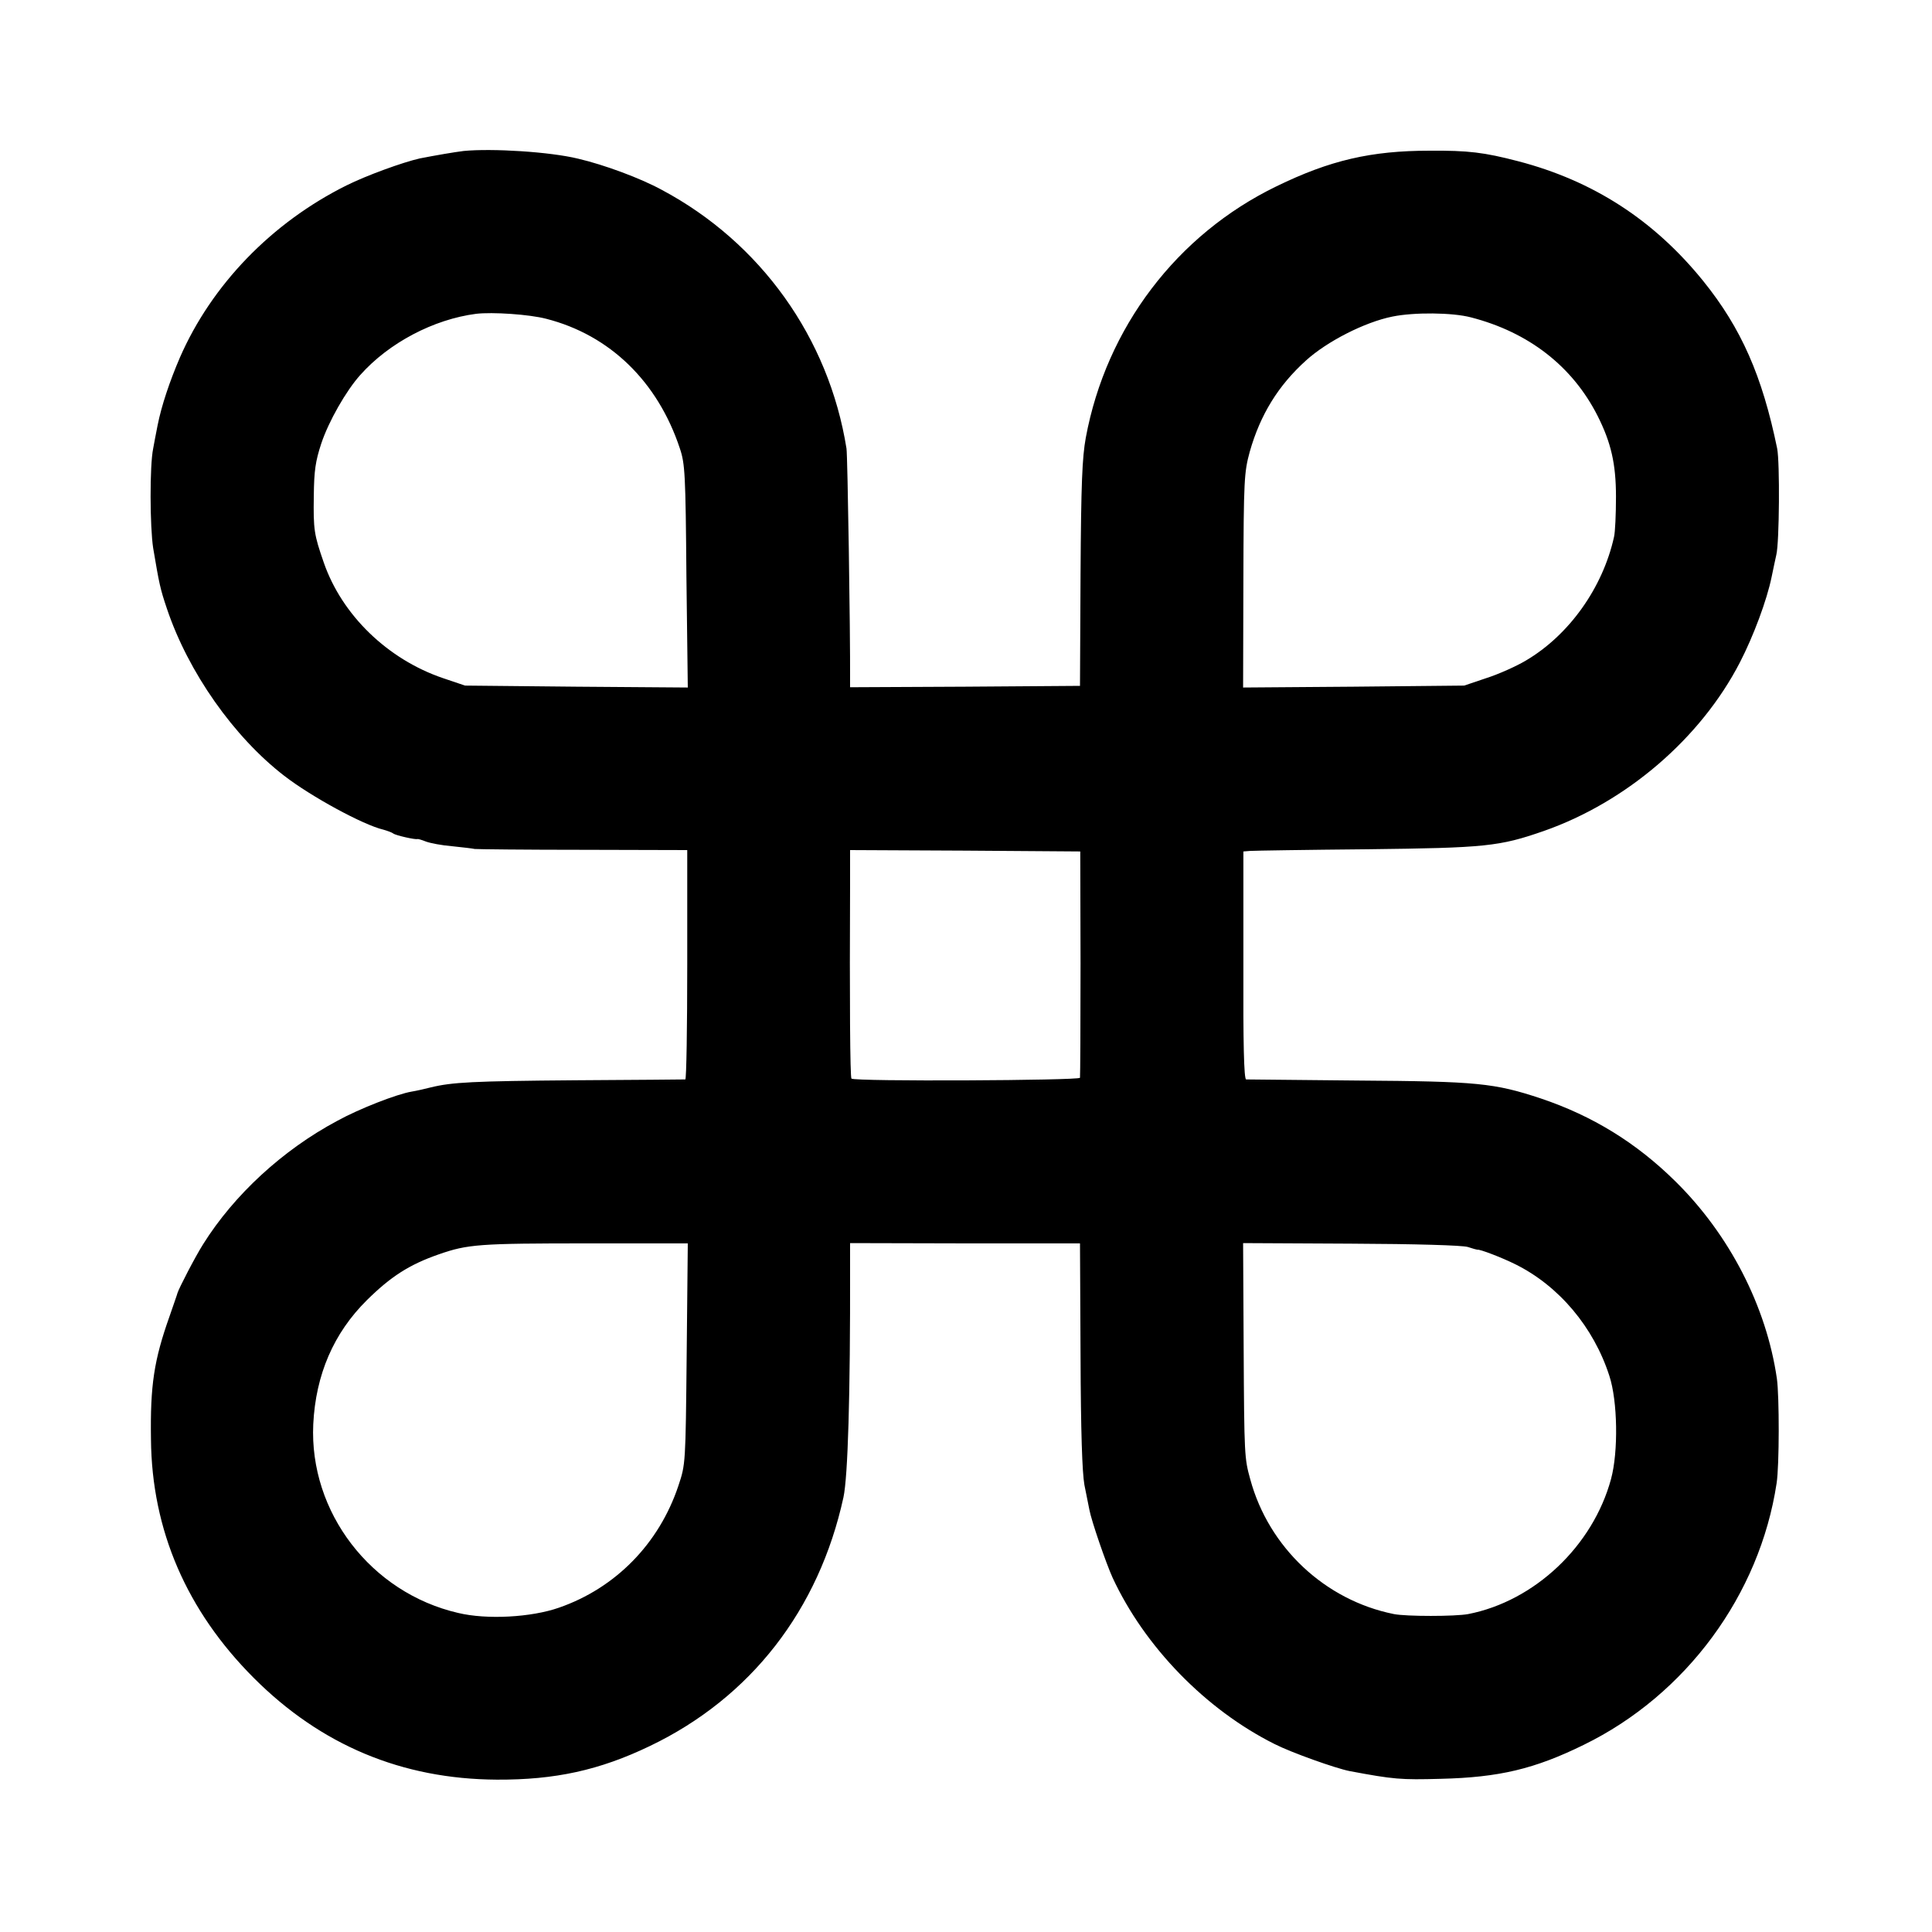
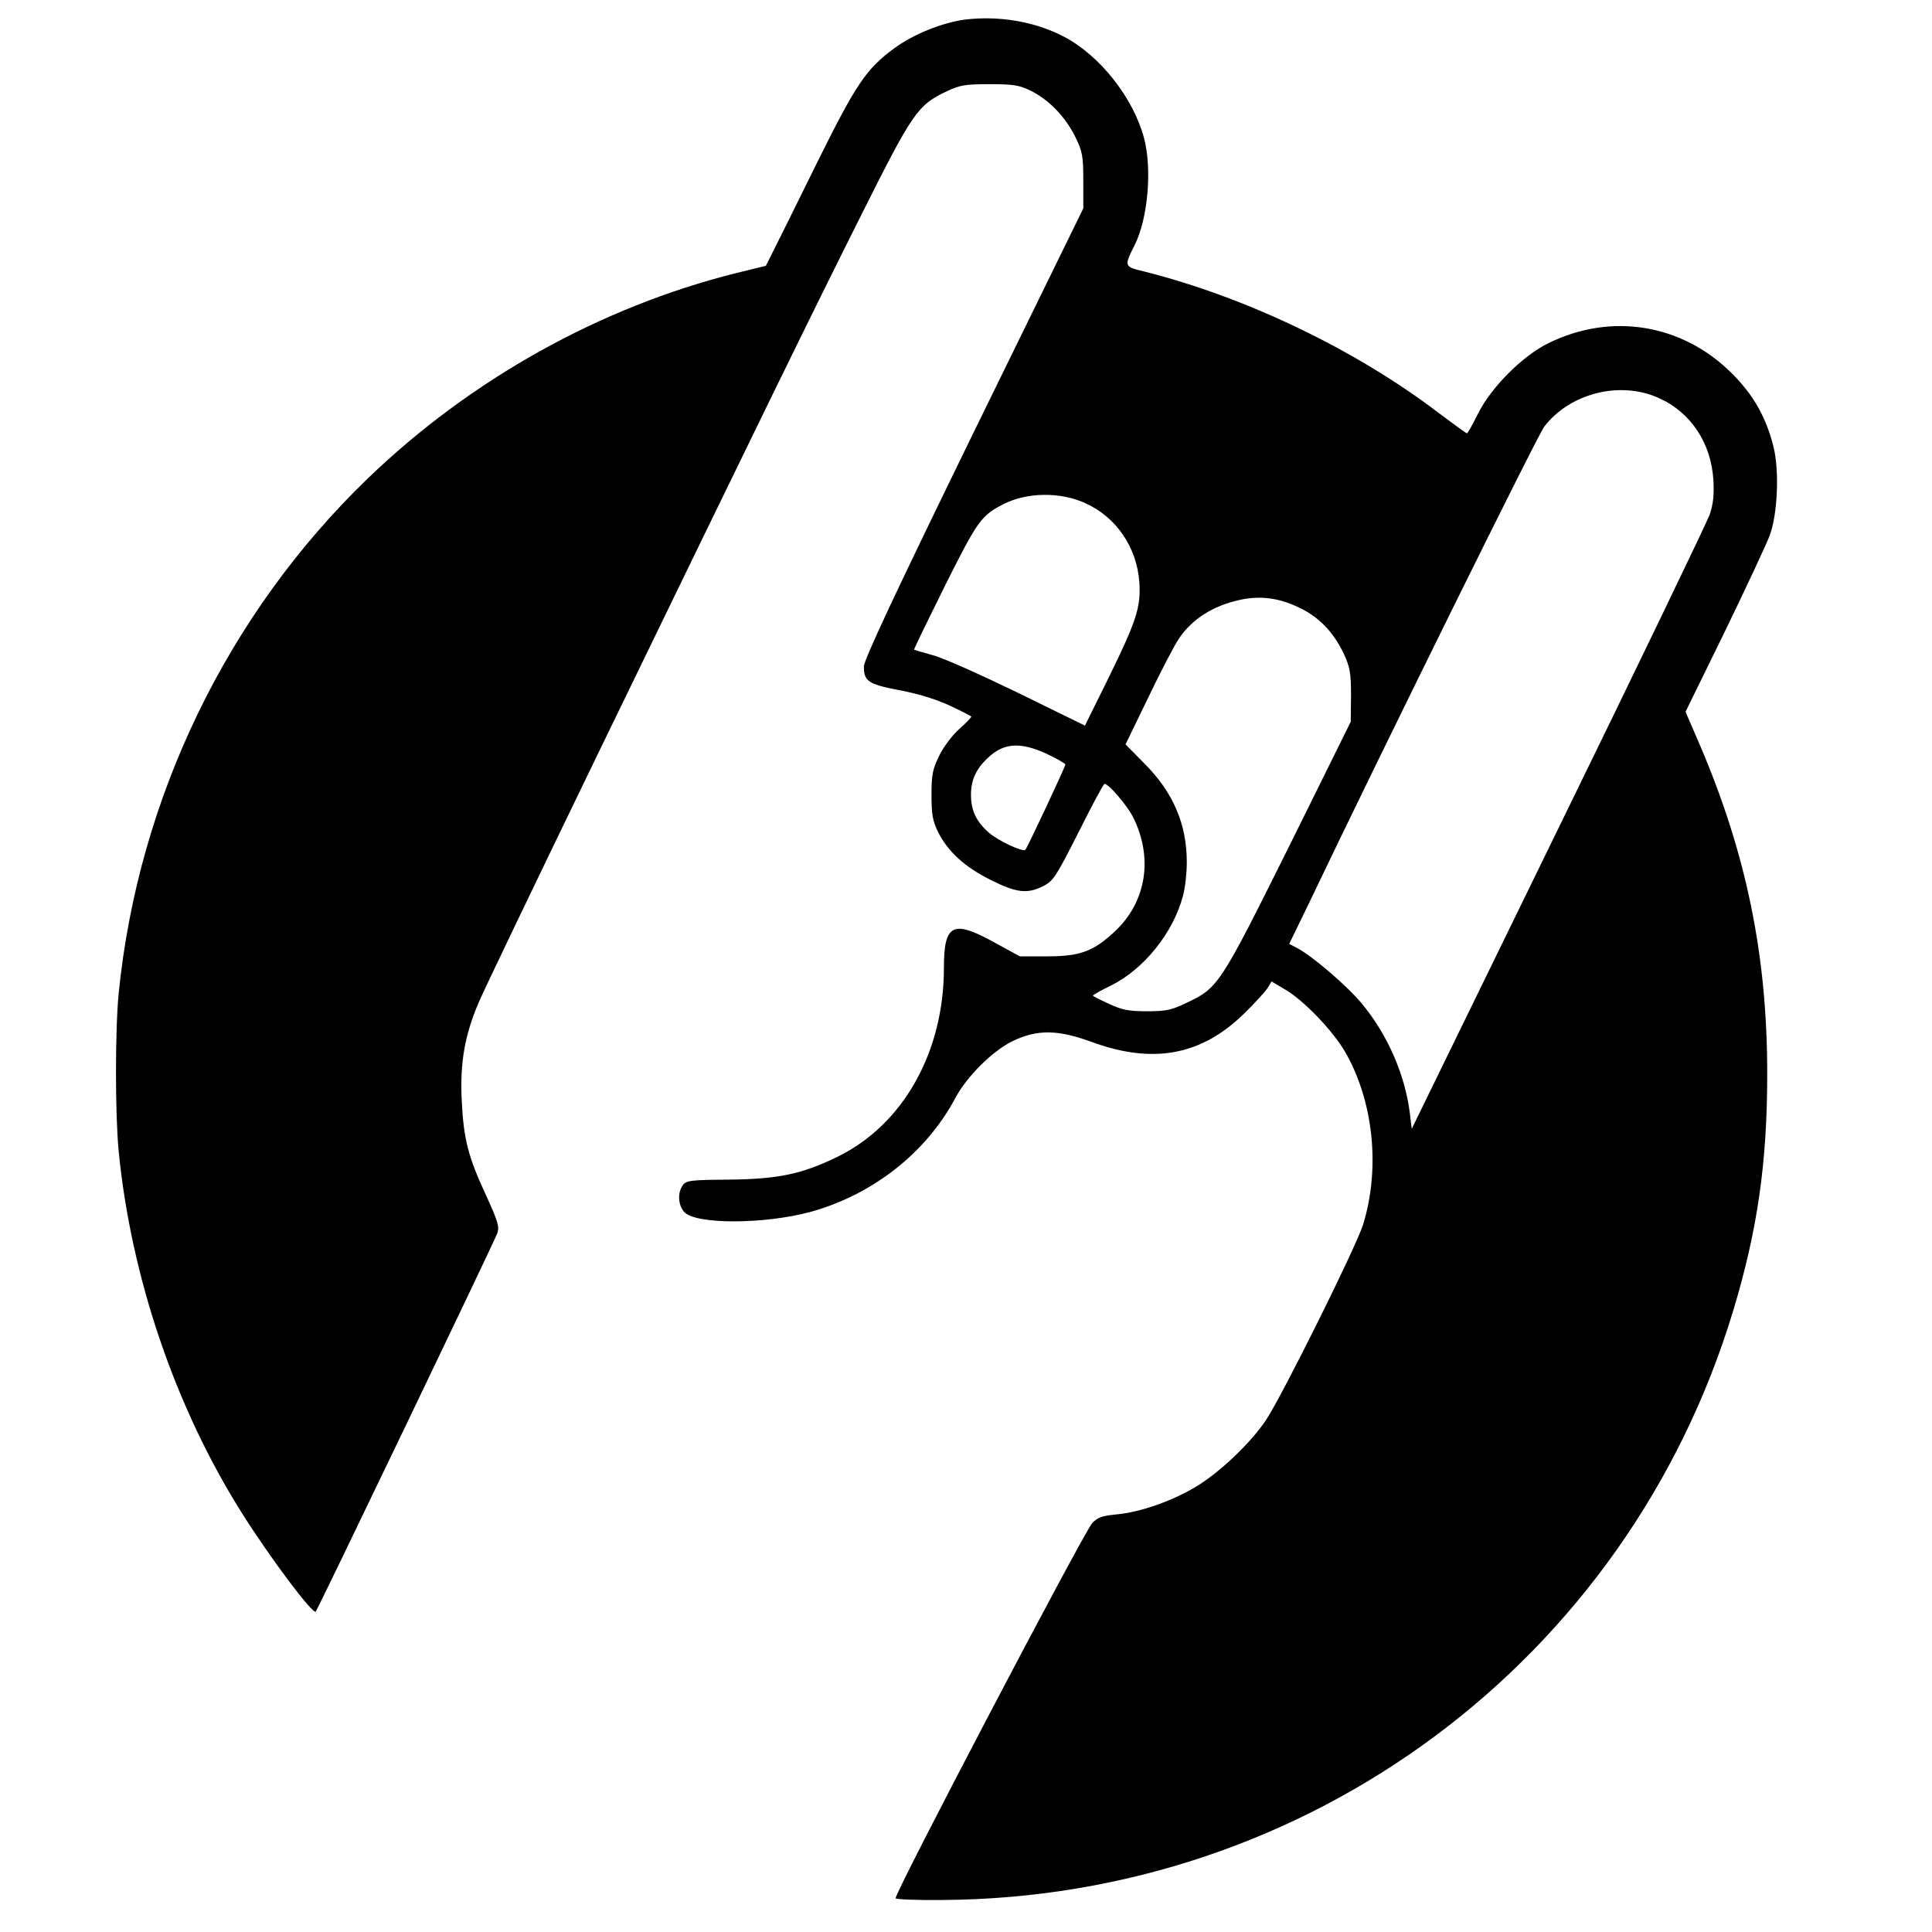
<svg xmlns="http://www.w3.org/2000/svg" version="1.0" width="700pt" height="700pt" viewBox="0 0 700 700" preserveAspectRatio="xMidYMid meet">
  <g transform="translate(0,700) scale(0.1,-0.1)" fill="#000000" stroke="none">
-     <path d="M1680 6453 c-33 -4 -103 -16 -159 -27 -62 -14 -194 -62 -266 -98 -271 -135 -488 -360 -603 -623 -37 -86 -67 -175 -81 -246 -6 -30 -13 -67 -16 -84 -13 -62 -12 -284 0 -361 22 -130 25 -146 50 -220 77 -229 242 -464 425 -605 97 -75 286 -178 359 -195 14 -4 31 -10 36 -14 9 -7 81 -23 87 -20 2 1 16 -3 31 -9 16 -6 58 -14 95 -17 37 -4 74 -8 82 -10 8 -1 185 -3 393 -3 l377 -1 0 -415 c0 -228 -3 -415 -7 -416 -5 0 -183 -2 -398 -3 -374 -3 -447 -7 -525 -26 -19 -5 -50 -12 -68 -15 -54 -9 -190 -62 -270 -106 -197 -105 -374 -268 -486 -447 -28 -44 -88 -160 -93 -177 -1 -5 -15 -44 -29 -85 -56 -158 -70 -249 -67 -445 3 -329 129 -621 373 -865 243 -243 536 -366 880 -368 211 -1 372 34 555 122 365 175 612 493 701 901 16 75 25 366 24 835 l0 86 417 -1 416 0 2 -405 c1 -280 6 -425 14 -470 7 -36 15 -76 18 -90 7 -39 60 -193 84 -246 116 -250 337 -478 587 -603 61 -31 221 -88 272 -98 160 -30 185 -32 330 -28 212 5 341 36 518 123 371 181 638 544 699 948 10 64 10 315 1 379 -38 262 -172 522 -368 715 -142 140 -300 237 -487 300 -169 56 -230 62 -663 65 -217 2 -400 4 -405 4 -8 1 -11 133 -10 414 l0 412 25 2 c14 1 205 4 425 6 427 5 477 10 638 66 300 105 569 336 711 611 49 95 98 226 115 310 6 30 14 66 17 80 11 45 13 334 3 385 -54 263 -130 436 -268 607 -178 220 -398 363 -671 434 -123 32 -180 39 -320 38 -213 0 -362 -35 -555 -129 -361 -175 -617 -512 -691 -911 -13 -72 -17 -165 -19 -494 l-2 -405 -416 -3 -417 -2 0 27 c1 175 -9 815 -13 838 -64 401 -311 746 -669 937 -79 43 -209 91 -303 113 -102 25 -311 38 -415 28z m299 -608 c231 -59 404 -228 484 -469 19 -56 21 -93 24 -464 l5 -403 -404 3 -403 4 -80 27 c-200 68 -366 228 -432 419 -35 101 -38 118 -36 243 1 90 6 124 27 188 27 81 90 191 141 248 104 117 266 202 420 222 59 7 193 -2 254 -18z m3351 5 c209 -54 367 -177 458 -356 49 -97 67 -174 67 -294 0 -63 -3 -128 -7 -145 -41 -185 -163 -356 -319 -448 -35 -21 -100 -50 -144 -64 l-80 -27 -401 -4 -400 -3 1 388 c1 367 3 392 23 466 38 134 103 240 204 331 76 69 213 139 313 159 78 16 217 15 285 -3z m-1415 -2340 c0 -223 -1 -409 -2 -415 -3 -10 -817 -14 -828 -3 -5 4 -7 287 -5 706 l0 122 417 -2 417 -3 1 -405z m-1427 -1415 c-4 -400 -4 -400 -30 -478 -70 -210 -228 -371 -433 -442 -100 -35 -261 -44 -365 -19 -316 73 -540 365 -525 684 9 180 74 330 194 449 87 86 154 129 260 166 106 37 146 40 544 40 l359 0 -4 -400z m2830 387 c18 -6 33 -10 35 -10 7 3 90 -29 138 -53 157 -78 283 -227 340 -404 30 -91 33 -275 6 -374 -66 -243 -277 -442 -517 -489 -47 -9 -226 -9 -270 0 -249 50 -453 241 -520 488 -21 76 -22 84 -24 476 l-2 380 390 -2 c238 -1 404 -6 424 -12z" />
+     <path d="M3496 6929 c-82 -11 -187 -53 -256 -104 -102 -75 -138 -129 -279 -413 -72 -147 -144 -291 -159 -321 l-27 -54 -110 -27 c-490 -123 -959 -384 -1332 -743 -509 -491 -832 -1158 -903 -1866 -13 -132 -13 -439 0 -572 45 -458 205 -928 447 -1312 103 -163 256 -367 267 -356 7 7 647 1340 658 1371 8 23 2 43 -40 135 -66 142 -82 205 -89 344 -7 138 11 239 61 356 18 43 213 449 433 903 603 1243 774 1593 957 1958 182 363 201 392 306 441 48 23 68 26 155 26 86 0 107 -3 150 -24 66 -33 125 -94 161 -167 26 -53 29 -69 29 -159 l0 -100 -398 -813 c-283 -580 -397 -823 -397 -847 0 -53 16 -64 125 -85 80 -15 149 -37 210 -68 28 -13 52 -26 54 -28 2 -2 -17 -22 -42 -44 -26 -23 -58 -65 -74 -98 -24 -49 -28 -69 -28 -142 0 -70 4 -94 24 -135 36 -71 96 -126 190 -173 94 -47 133 -52 192 -22 36 19 46 35 127 195 48 96 90 175 94 175 15 0 81 -77 103 -120 74 -147 49 -307 -65 -414 -78 -73 -126 -91 -245 -91 l-100 0 -97 53 c-146 80 -178 63 -178 -94 0 -306 -147 -568 -385 -685 -129 -63 -215 -81 -393 -83 -140 -1 -155 -3 -168 -20 -19 -27 -18 -69 4 -96 38 -47 290 -47 462 0 224 63 416 214 521 411 42 79 134 170 206 206 91 44 164 43 288 -2 223 -82 399 -49 554 104 37 36 74 77 83 90 l15 25 49 -29 c67 -39 171 -147 217 -225 103 -178 129 -421 66 -626 -25 -81 -294 -622 -352 -709 -56 -84 -170 -192 -256 -243 -88 -52 -200 -91 -286 -99 -52 -5 -69 -11 -88 -32 -31 -34 -721 -1350 -712 -1359 4 -4 79 -7 168 -6 1329 7 2484 868 2867 2136 88 292 123 536 123 858 0 430 -76 798 -245 1193 l-51 118 143 292 c78 161 151 317 162 347 29 78 35 235 14 320 -27 108 -72 188 -150 266 -179 180 -437 223 -665 111 -93 -45 -207 -159 -255 -254 -20 -40 -38 -73 -41 -73 -3 0 -49 34 -104 75 -301 229 -696 418 -1064 511 -75 18 -75 18 -36 96 48 95 64 275 34 388 -39 146 -160 299 -290 367 -105 55 -235 77 -359 62z m2516 -1372 c115 -52 188 -163 196 -297 3 -56 -1 -88 -14 -126 -11 -29 -257 -541 -549 -1138 l-530 -1086 -7 58 c-18 140 -81 284 -174 396 -54 65 -179 172 -234 201 l-29 15 69 142 c262 549 831 1701 855 1732 93 122 277 168 417 103z m-2080 -380 c112 -50 187 -160 196 -286 6 -91 -10 -140 -112 -348 l-85 -172 -243 119 c-134 65 -272 127 -308 136 -36 10 -66 19 -68 20 -2 1 49 105 112 232 119 238 131 254 213 296 85 43 206 44 295 3z m774 -378 c73 -34 126 -90 163 -168 22 -48 26 -69 26 -151 l-1 -95 -225 -455 c-249 -500 -255 -509 -369 -563 -55 -27 -76 -31 -145 -31 -65 0 -91 5 -137 27 -32 14 -58 28 -58 30 0 2 29 19 65 36 119 59 226 191 261 325 8 28 14 83 14 121 0 139 -49 254 -154 359 l-68 69 83 171 c45 94 95 190 111 213 47 70 123 118 218 139 75 17 143 8 216 -27z m-914 -530 c37 -18 68 -35 68 -39 0 -8 -138 -302 -145 -309 -9 -9 -99 33 -132 62 -46 40 -65 81 -65 137 0 53 18 93 59 132 59 57 118 61 215 17z" />
  </g>
</svg>
